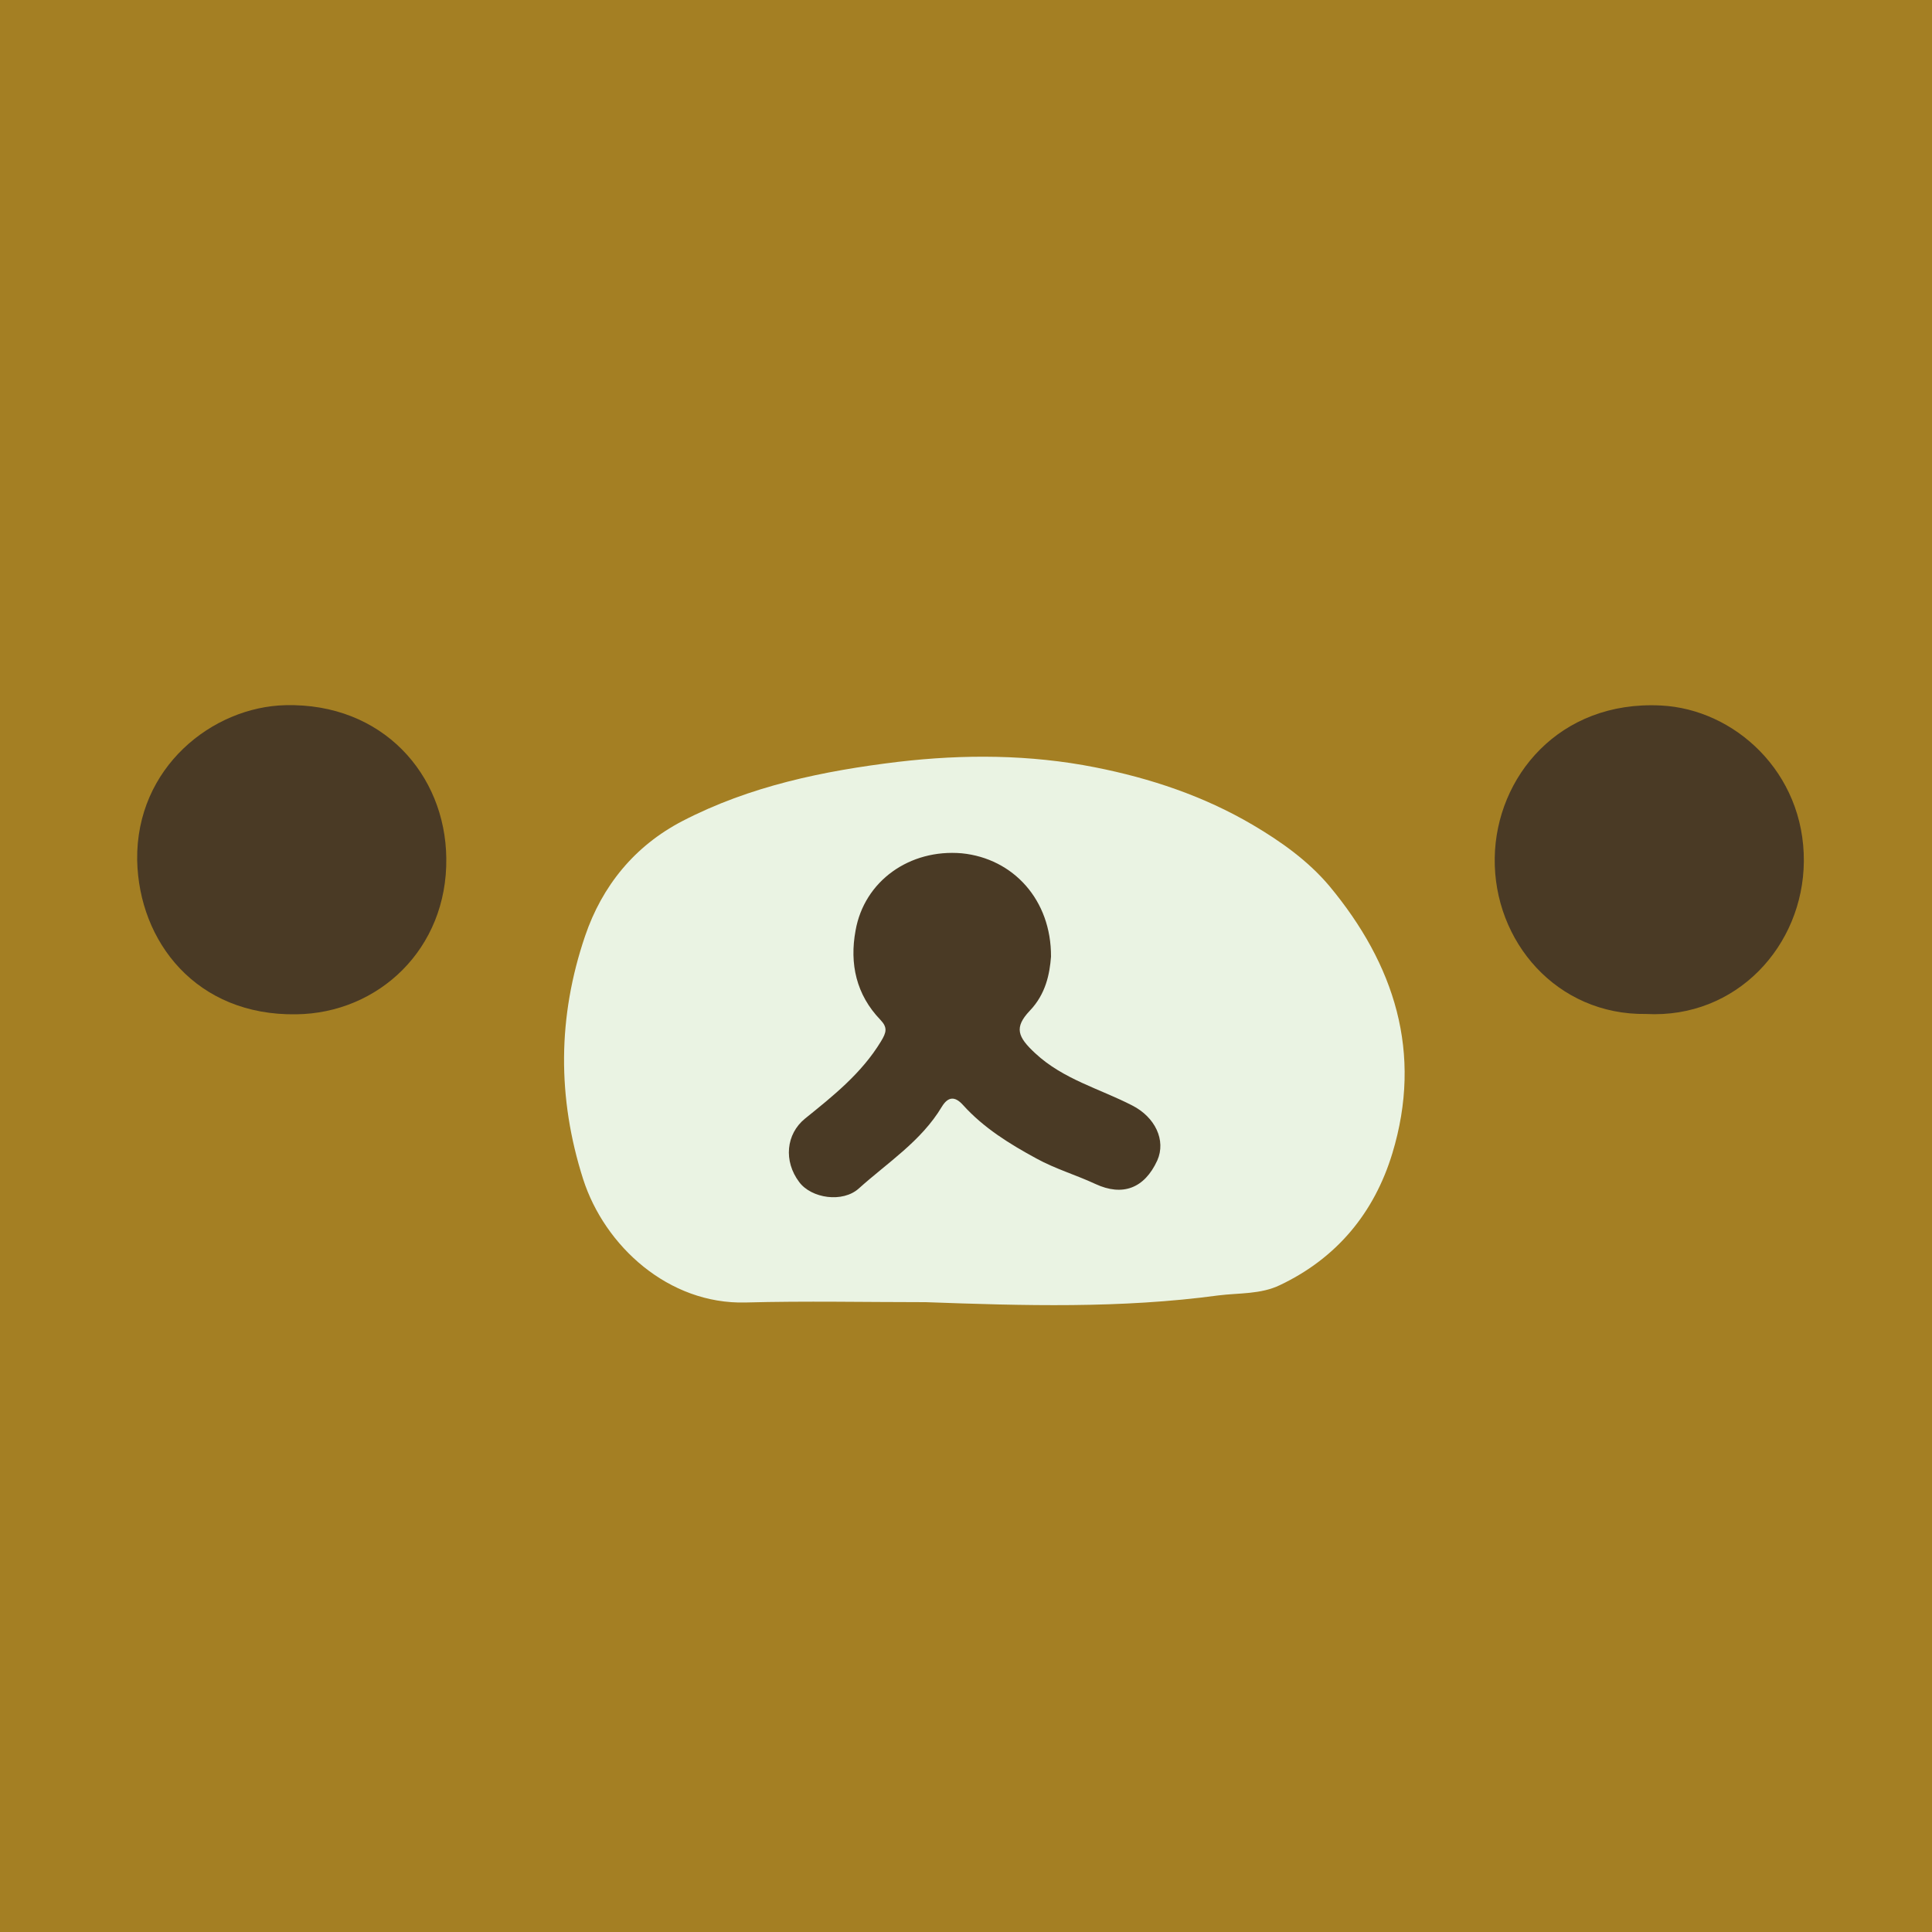
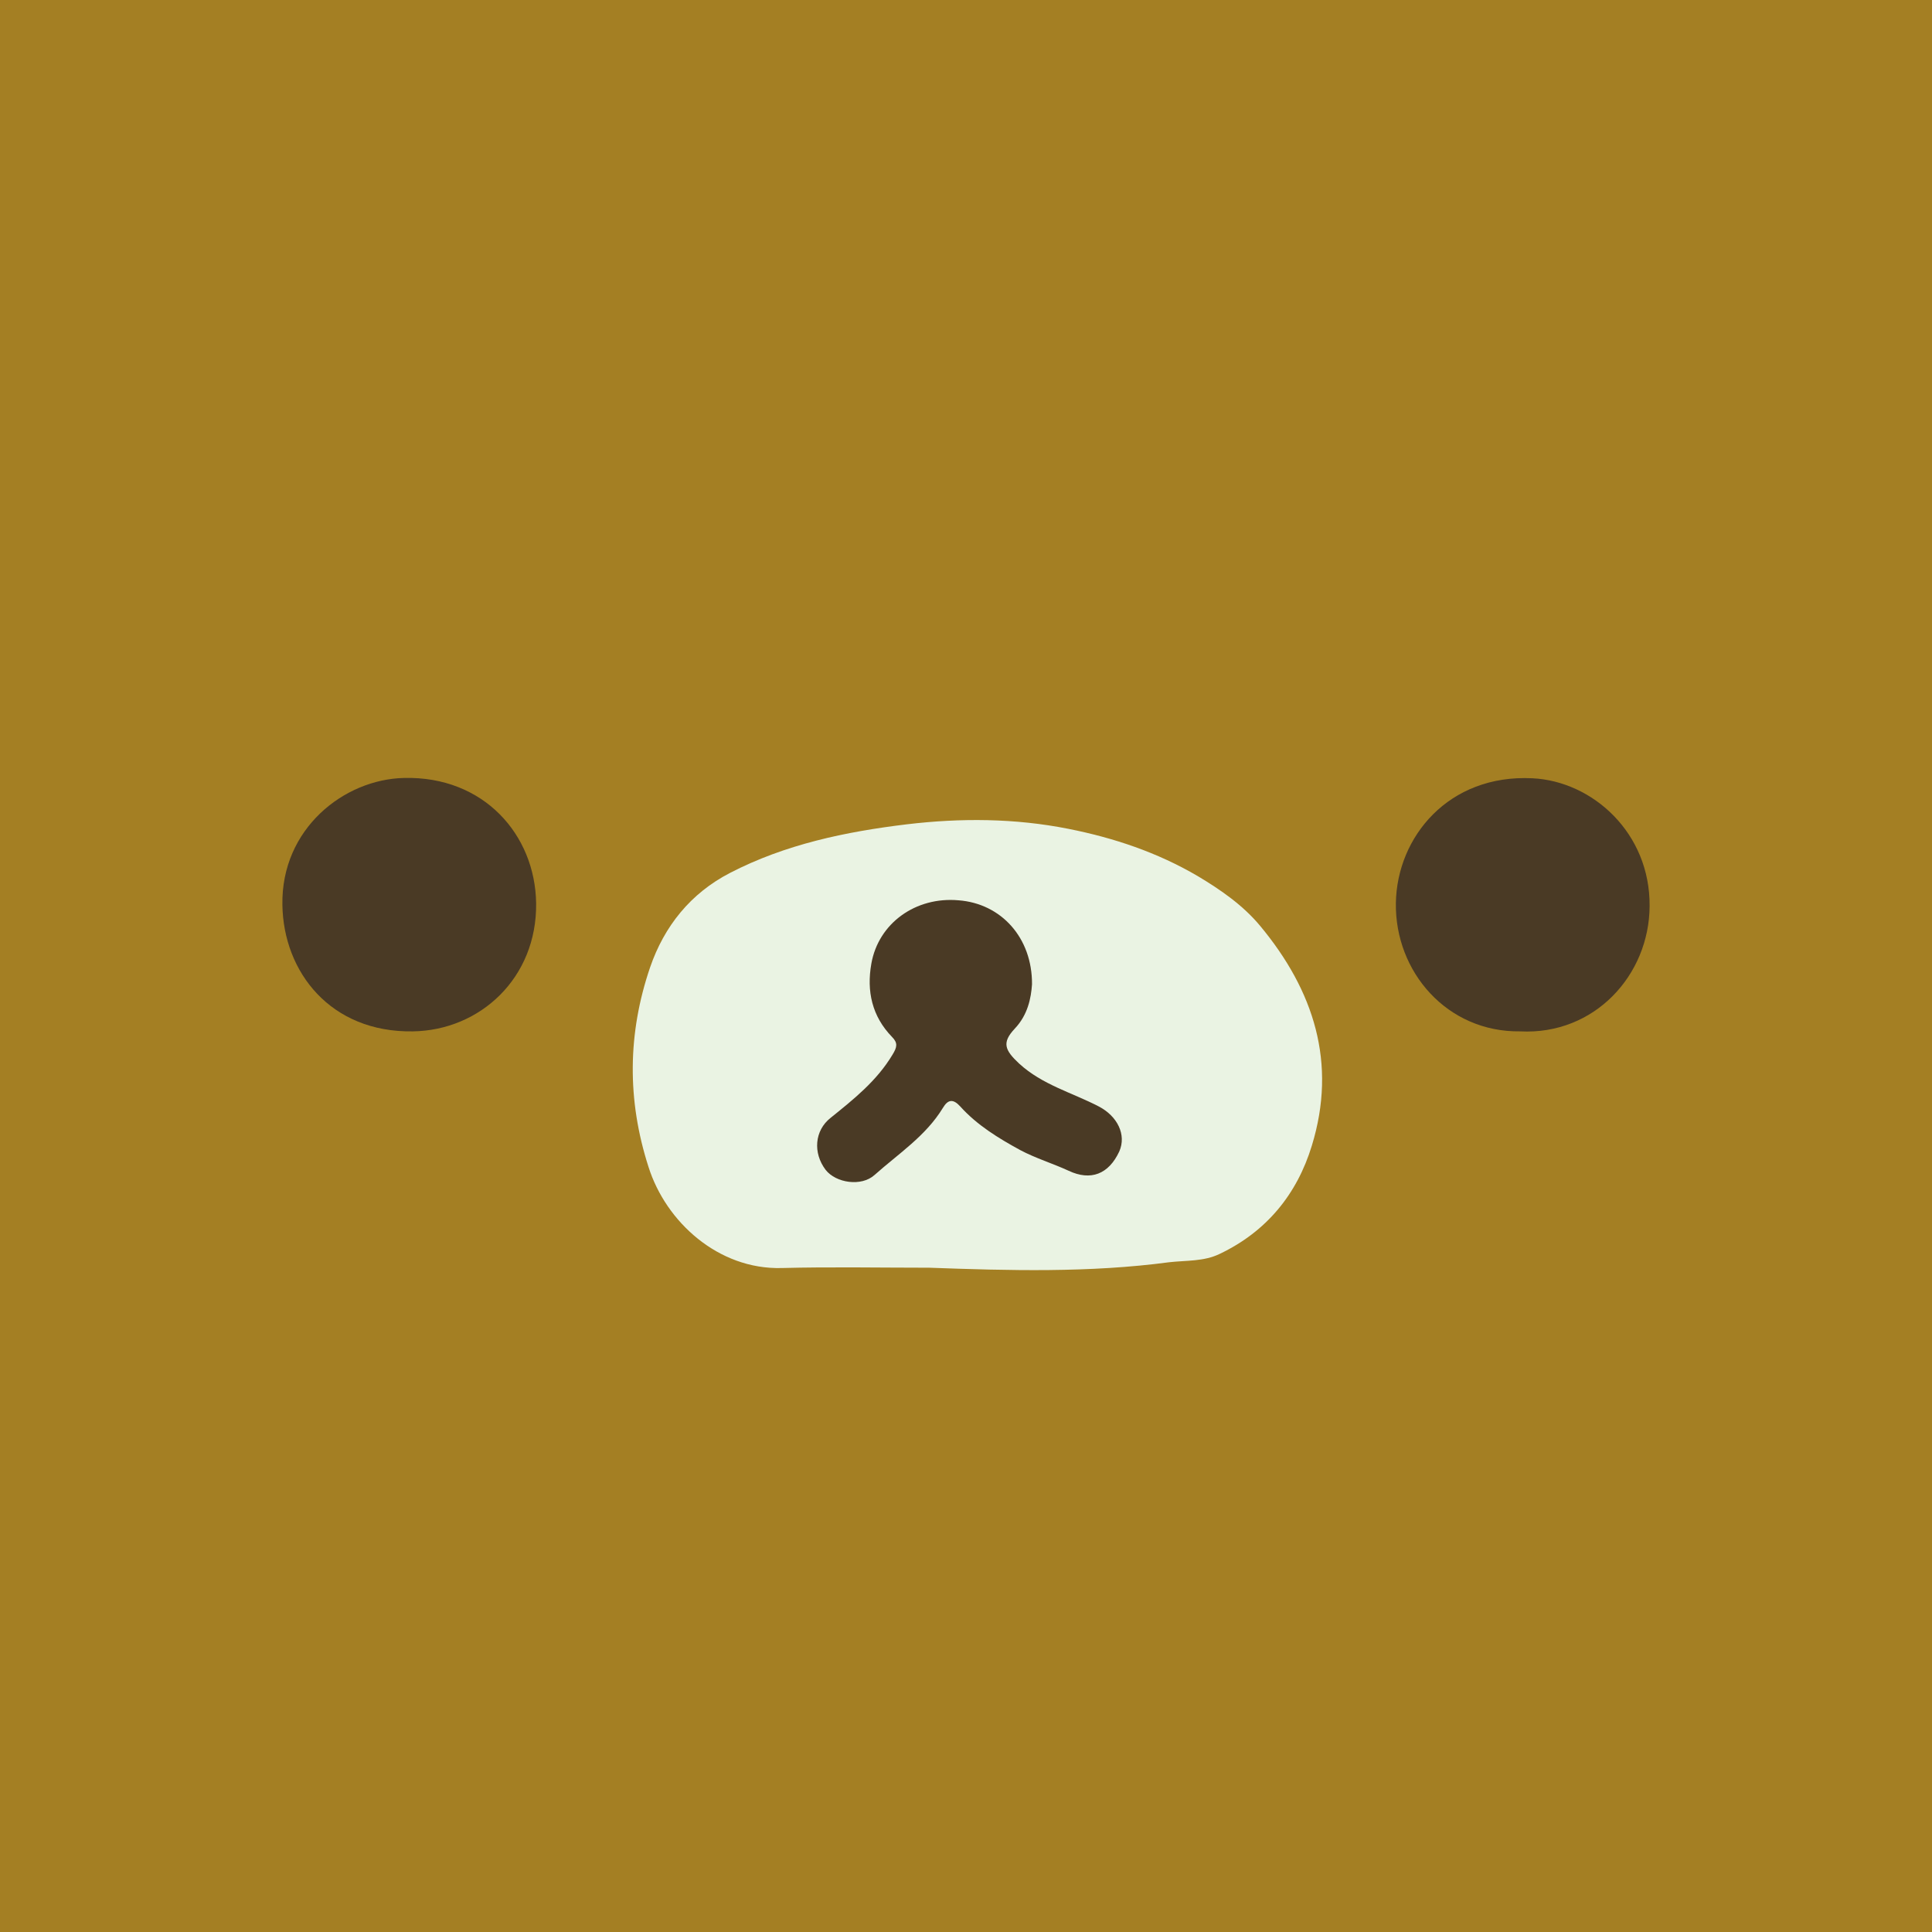
<svg xmlns="http://www.w3.org/2000/svg" version="1.1" id="レイヤー_1" x="0px" y="0px" viewBox="0 0 600 600" style="enable-background:new 0 0 600 600;" xml:space="preserve">
  <style type="text/css">
	.st0{fill:#A47F23;}
	.st1{fill:#EAF3E3;}
	.st2{fill:#4A3A25;}
</style>
-   <rect id="background" class="st0" width="600" height="600" />
-   <path id="front" class="st1" d="M287.5,404.4c-18.7,0-37.3-0.4-56,0.1c-23.9,0.6-43.7-17.5-50.4-38.3c-8.1-25.4-7.9-50.5,0.6-75.5  c5.3-15.6,15.4-28,30.2-35.7c21-10.9,43.8-15.6,67-18.4c20.4-2.4,41-2.3,61.2,1.7c17.2,3.4,33.7,8.9,49,17.9  c8.8,5.2,17.1,11.1,23.7,18.9c20.3,24.4,29.1,51.8,19.6,83.1c-5.6,18.4-17.2,32.5-34.9,40.9c-6,2.9-12.7,2.4-19.1,3.2  C348.1,406.4,317.8,405.5,287.5,404.4z" />
-   <path id="mouth" class="st2" d="M326.4,297.1c-0.4,5.3-1.6,11.6-6.6,16.8c-4.9,5.2-3.8,8.1,1.7,13.2c8.7,8.1,20,11,30.1,16.2  c7.1,3.6,10.6,10.8,7.8,17.1c-4,8.7-10.8,11.2-19.2,7.3c-6-2.8-12.5-4.7-18.3-7.9c-8.3-4.5-16.4-9.5-22.8-16.6  c-2.6-2.9-4.7-2.6-6.6,0.5c-6.4,10.7-16.8,17.3-25.8,25.4c-5,4.5-14.7,3.1-18.5-2c-4.9-6.5-4.1-14.9,1.8-19.7  c8.8-7.1,17.6-14.1,23.6-24c1.7-2.8,2.1-4.3-0.2-6.7c-7.5-7.8-9.6-17.4-7.7-27.7c2.7-15.4,16.8-25.4,33-24  C314.7,266.6,326.5,279.5,326.4,297.1z" />
-   <path id="right_eye" class="st2" d="M511.2,314.9c-27.7,0.4-47.4-22.5-47-48.5c0.4-25.1,20-48.9,51.6-47.3  c22.8,1.1,44.6,20.7,44.4,48.4C560,293.7,539.3,316.4,511.2,314.9z" />
-   <path id="left_eye" class="st2" d="M92,315c-31,0.5-48.9-22.5-49.4-47.9C42.2,238.3,66,219.5,88.7,219c30.1-0.7,49.6,21.5,49.9,47.5  C139,294.7,117.5,314.7,92,315z" />
+   <rect id="background_x28_rect_x29_" class="st0" width="600" height="600" />
+   <g id="face">
+     <path id="front" class="st1" d="M288.6,393.7c-15.3,0-30.6-0.3-45.9,0.1c-19.6,0.5-35.9-14.3-41.3-31.4c-6.7-20.8-6.5-41.5,0.5-62   c4.4-12.8,12.6-23,24.8-29.3c17.2-8.9,35.9-12.8,54.9-15.1c16.8-2,33.6-1.9,50.2,1.4c14.1,2.8,27.6,7.3,40.2,14.7   c7.2,4.3,14.1,9.1,19.4,15.5c16.6,20,23.9,42.5,16,68.2c-4.6,15.1-14.1,26.7-28.6,33.6c-4.9,2.4-10.4,2-15.7,2.6   C338.3,395.3,313.4,394.6,288.6,393.7z" />
+     <path id="mouth" class="st2" d="M320.5,305.7c-0.3,4.3-1.3,9.5-5.4,13.8c-4,4.3-3.1,6.6,1.4,10.8c7.2,6.6,16.4,9,24.7,13.3   c5.8,3,8.7,8.8,6.4,14c-3.3,7.1-8.9,9.2-15.7,6c-5-2.3-10.3-3.9-15-6.4c-6.8-3.7-13.5-7.8-18.7-13.6c-2.2-2.4-3.8-2.2-5.4,0.5   c-5.3,8.7-13.8,14.2-21.2,20.8c-4.1,3.7-12,2.5-15.2-1.6c-4-5.3-3.4-12.2,1.5-16.1c7.2-5.8,14.4-11.5,19.3-19.7   c1.4-2.3,1.7-3.6-0.2-5.5c-6.2-6.4-7.9-14.2-6.4-22.7c2.2-12.6,13.8-20.9,27.1-19.7C310.9,280.6,320.6,291.2,320.5,305.7z" />
+     <path id="right_eye" class="st2" d="M472.1,320.3c-22.7,0.3-38.9-18.5-38.6-39.8c0.3-20.6,16.4-40.1,42.4-38.8   c18.7,0.9,36.6,17,36.4,39.7C512.2,302.8,495.2,321.5,472.1,320.3z" />
+     <path id="left_eye" class="st2" d="M128.2,320.3c-25.5,0.4-40.2-18.4-40.5-39.3c-0.4-23.6,19.1-39,37.8-39.4   c24.7-0.6,40.7,17.6,41,38.9C166.8,303.7,149.1,320,128.2,320.3z" />
+   </g>
</svg>
